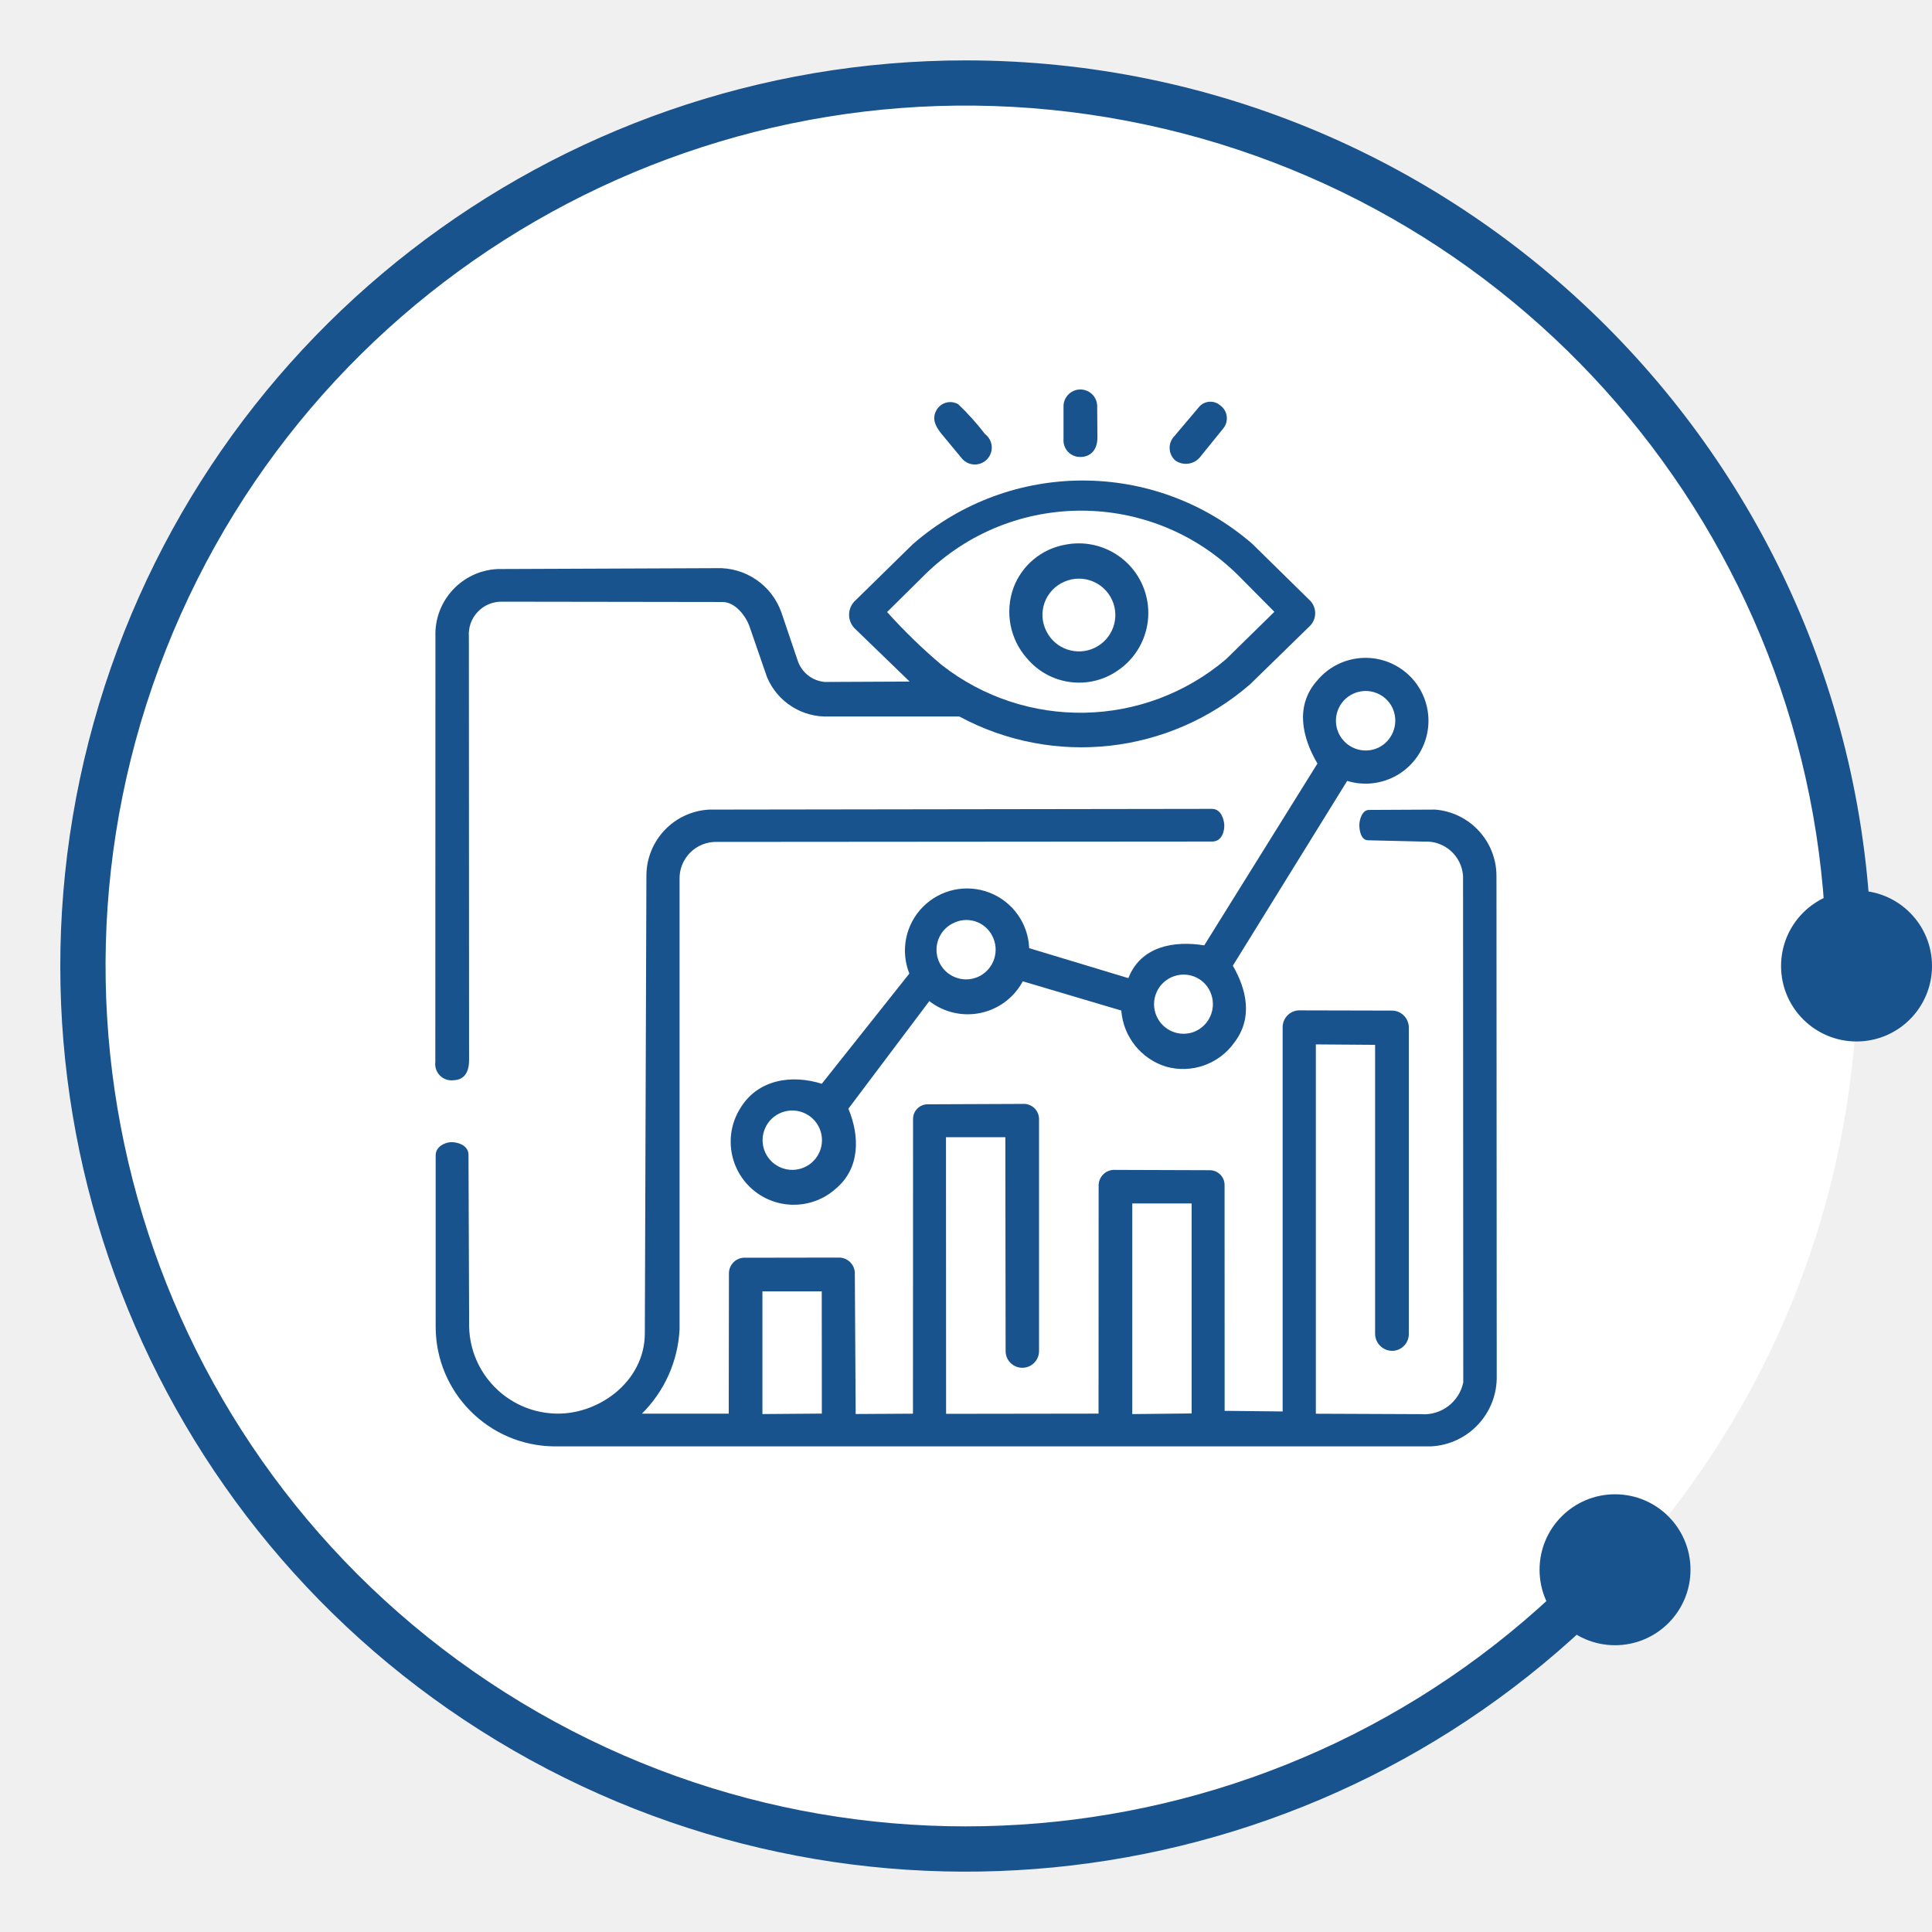
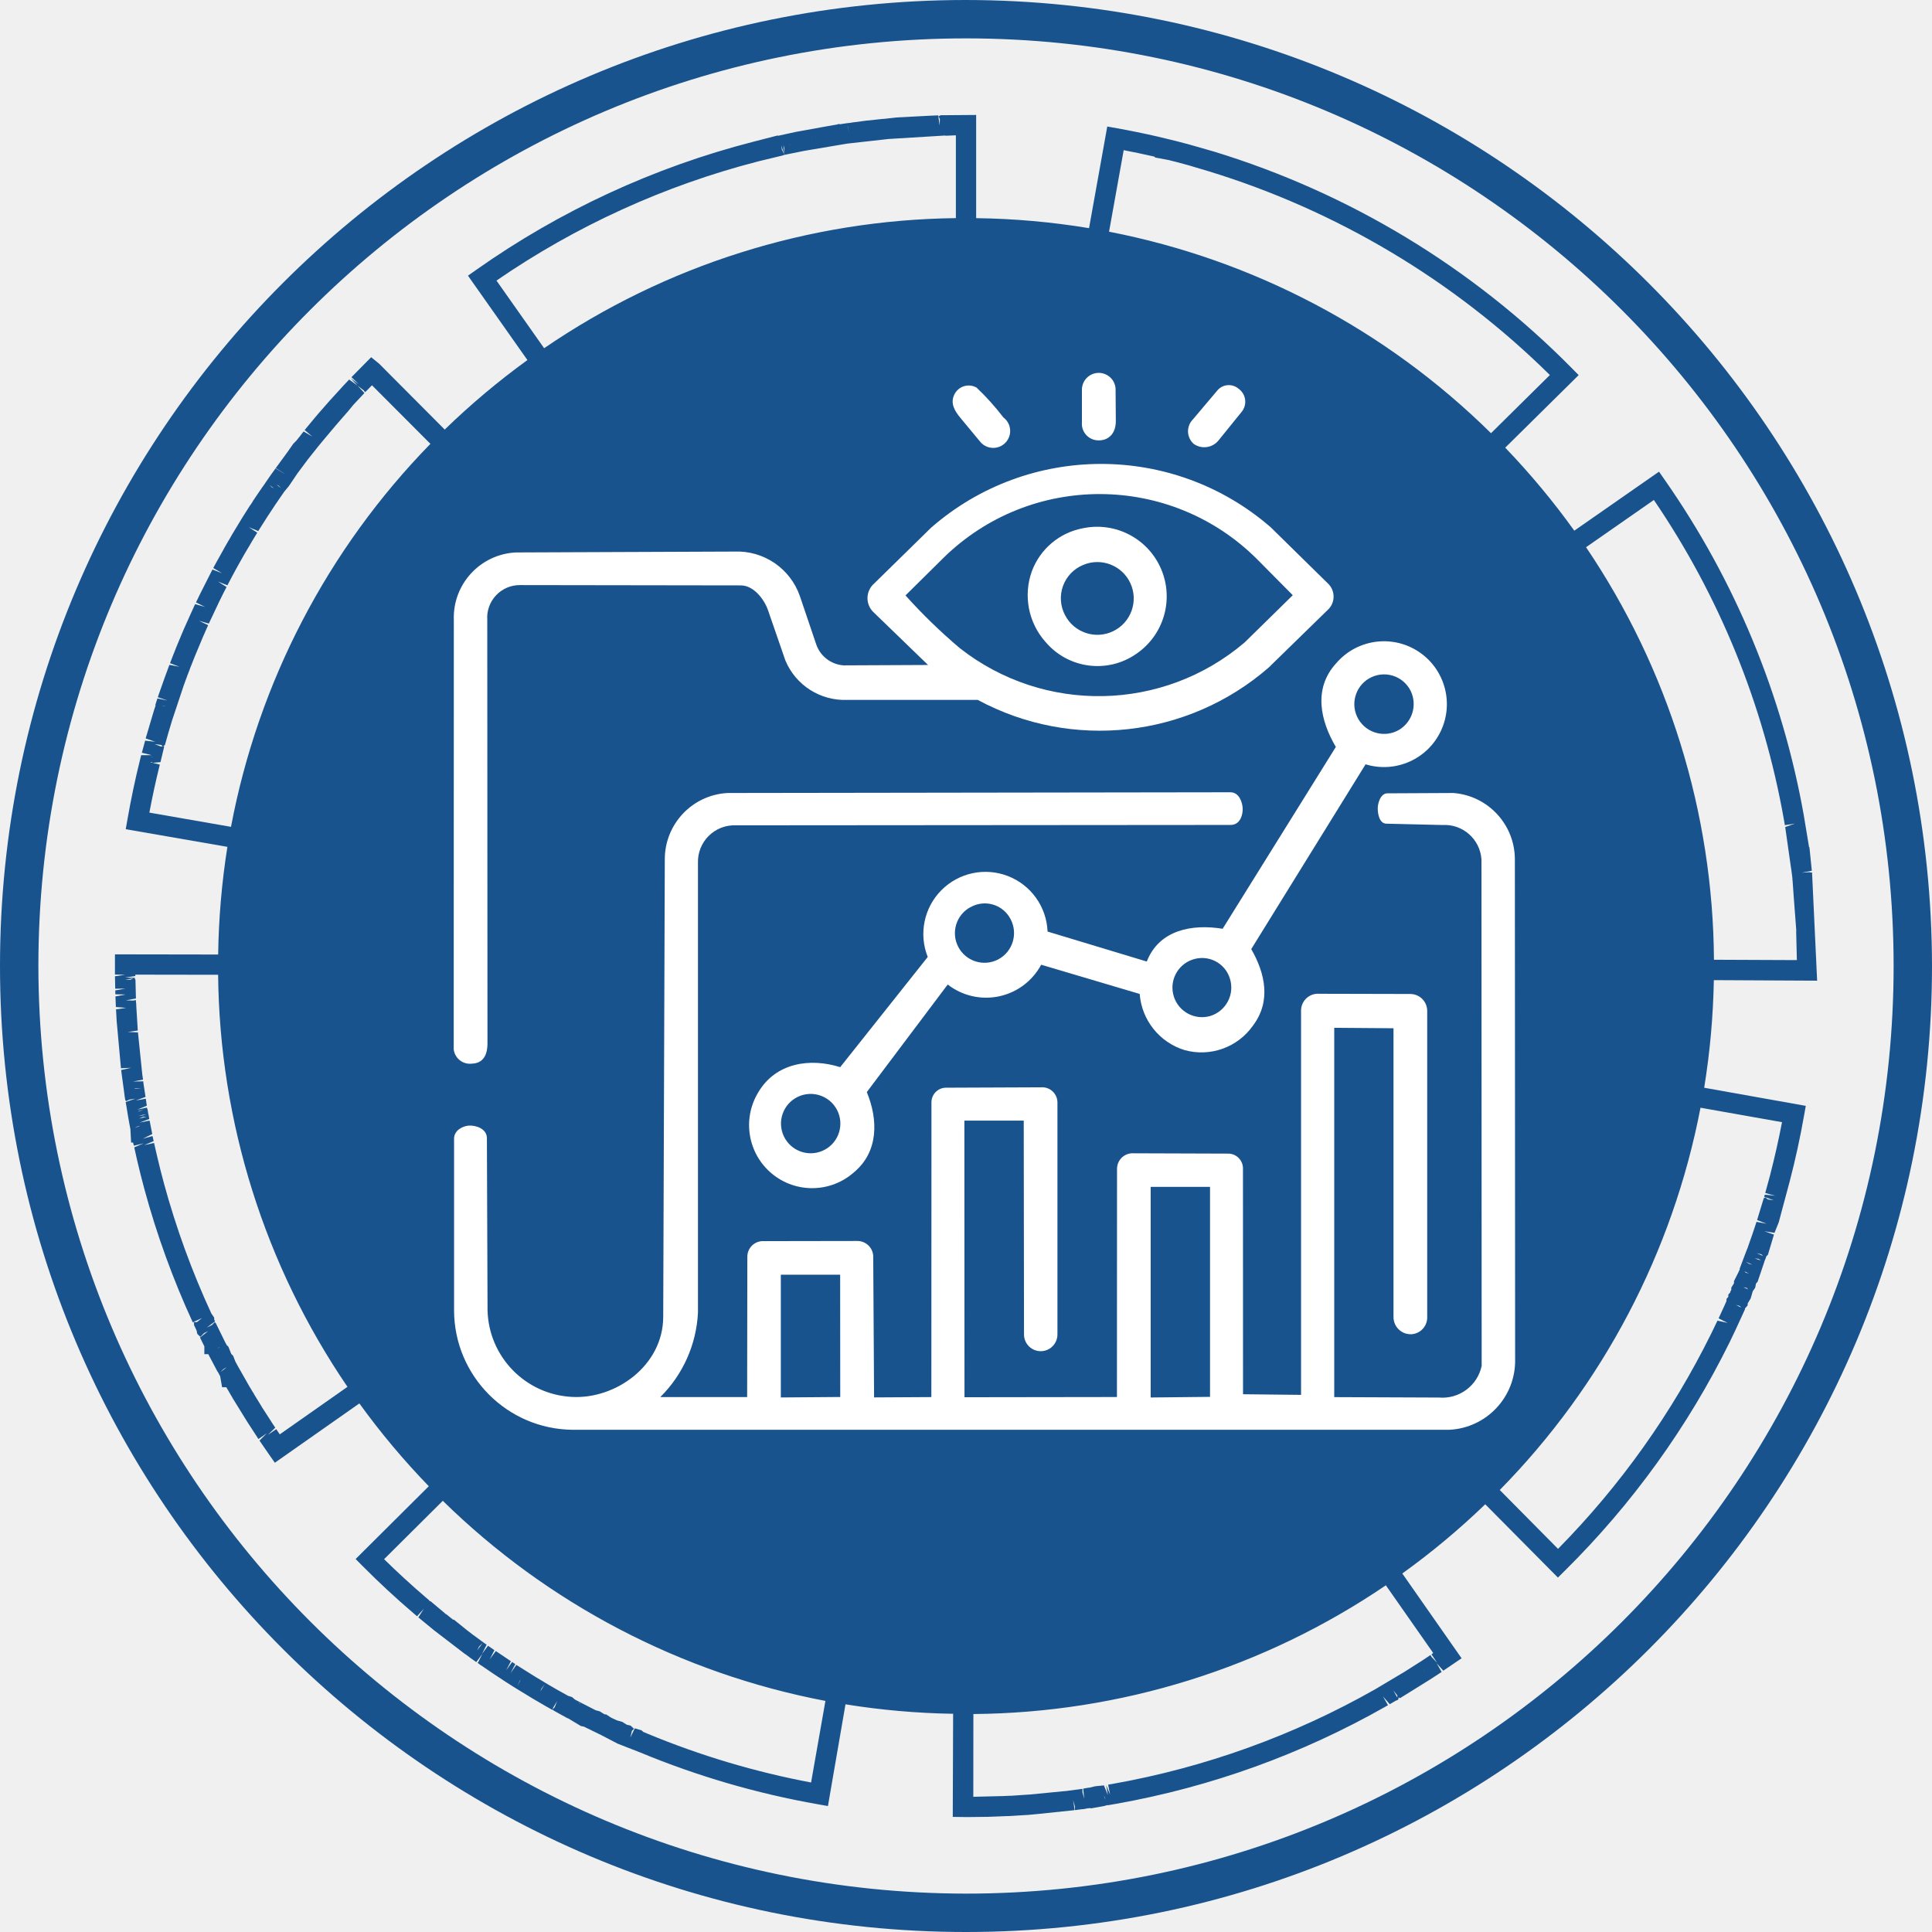
<svg xmlns="http://www.w3.org/2000/svg" width="128" height="128" viewBox="0 0 128 128">
  <defs>
    <clipPath id="clip-path">
-       <rect id="Rectángulo_456267" data-name="Rectángulo 456267" width="128" height="128" fill="none" />
+       <path id="Trazado_1031300" data-name="Trazado 1031300" d="M2.543,64A61.457,61.457,0,1,1,64,125.457,61.527,61.527,0,0,1,2.543,64M64,0a64,64,0,1,0,64,64A64.071,64.071,0,0,0,64,0Z" fill="#19538d" />
    </clipPath>
    <clipPath id="clip-path-2">
-       <rect id="Rectángulo_467128" data-name="Rectángulo 467128" width="70.318" height="70.03" fill="#19538d" />
+       <path id="Trazado_1031301" data-name="Trazado 1031301" d="M32.933,102.037h-.007Z" transform="translate(-32.926 -102.034)" fill="#19538d" />
+     </clipPath>
+     <clipPath id="clip-path-3">
+       <path id="Trazado_1031302" data-name="Trazado 1031302" d="M13.892,29.232v.035L14,29.128Z" transform="translate(-13.892 -29.128)" fill="#19538d" />
+     </clipPath>
+     <clipPath id="clip-path-4">
+       <path id="Trazado_1031303" data-name="Trazado 1031303" d="M5.943,60.755,5.938,60.7h0a.174.174,0,0,0,.005.055" transform="translate(-5.937 -60.7)" fill="#19538d" />
+     </clipPath>
+     <clipPath id="clip-path-5">
+       <path id="Trazado_1031304" data-name="Trazado 1031304" d="M107.924,54.341h0v0Z" transform="translate(-107.924 -54.311)" fill="#19538d" />
+     </clipPath>
+     <clipPath id="clip-path-6">
+       <path id="Trazado_1031305" data-name="Trazado 1031305" d="M9,42.927H9l.013-.046Z" transform="translate(-9.002 -42.882)" fill="#19538d" />
+     </clipPath>
+     <clipPath id="clip-path-7">
+       <path id="Trazado_1031306" data-name="Trazado 1031306" d="M70.389,8.864l-.034-.013h-.007c.013,0,.026.011.041.014" transform="translate(-70.348 -8.85)" fill="#19538d" />
+     </clipPath>
+     <clipPath id="clip-path-8">
+       <path id="Trazado_1031307" data-name="Trazado 1031307" d="M17.484,26.319h0v0Z" transform="translate(-17.484 -26.318)" fill="#19538d" />
+     </clipPath>
+     <clipPath id="clip-path-9">
+       <path id="Trazado_1031308" data-name="Trazado 1031308" d="M14.715,28.076a.67.67,0,0,0-.076.105l.045-.056.033-.049Z" transform="translate(-14.639 -28.076)" fill="#19538d" />
+     </clipPath>
+     <clipPath id="clip-path-10">
+       <path id="Trazado_1031309" data-name="Trazado 1031309" d="M13.917,88.659l-.009-.015ZM77.033,9.166,77.01,9.16l.023.007m-5.679,108.1-.021-.114.1.275Zm-32.727-5.316.044.021-.007.015Zm-1.132-.555-.017-.01.024.012Zm-.574-.2.013-.013-.006.017Zm-.387-.185.008-.009.1.045-.006.011Zm-1.7.31.259-.437-.161.414-.139.139Zm1.392-.456,0,0,.008,0,0,0Zm54.519-.241-.249-.446.264.33v.131Zm-56.687-.569.214-.286-.29.479Zm-1.449-.5.066-.1-.178.385-.008.009Zm59.914-.725,0-.01.049.073Zm-62.6-1.558.243-.242-.373.5Zm32.75,4.471A49.316,49.316,0,0,0,90,103.215l3.139,4.487-.117.083.374.561-.366-.382-.071-.13-.034.022,0,0-.523.349v0l-1.26.8-.006,0-1.818,1.084A54.557,54.557,0,0,1,71.9,116.371l-.3.052.132.662-.265-.639.114.664-.259-.639-.568.056-.4.095-.051,0-.356.063.07.67-.118-.424V116.7l-.065.006v0l-.3.046v-.005l-.737.1a.726.726,0,0,0-.093.005l-2.329.227c-.033,0-.061.008-.039,0l-1.226.083.118.661-.119-.667-.5.023-.041,0-1.9.047Zm-36.03-7.516-.238-.2c-.948-.812-1.879-1.665-2.774-2.543l3.889-3.868a49.436,49.436,0,0,0,25.35,13.258l-.95,5.405a54.729,54.729,0,0,1-10.819-3.226l-.3-.127-.106-.1-.455-.136-.291.608.1-.439.14-.14-.089-.076,0-.012-.149-.126-.239-.052-.3-.191-.343-.095v0l-.066-.03h0l-.33-.152-.334-.22h-.1l-.321-.2-.265-.071h0l-.989-.507v0l-.383-.2h0l-.2-.168-.259-.083h0l-.61-.34-.062-.033h0l-.621-.359h0l-.2-.12,0,0-.084-.051-.013-.009h0l-.546-.327a1.078,1.078,0,0,0-.127-.078l-1.139-.714,0,0-.031-.012-.381.542.318-.6-.212-.138-.394.547.313-.6-1-.674-.4.543.307-.6-.315-.222-.017-.01-.09-.063-.4.541.307-.608-.228-.161,0,0-.636-.47,0,.006-.311-.241h0l-.008-.006a.629.629,0,0,0-.082-.061l-.9-.725h-.07l0-.009-.362-.292h0l-.1-.076-.007.009-.093-.084,0,0-.925-.778h-.085ZM15.524,91.42l-.011-.025h0a.261.261,0,0,1,.013.031ZM13,88.878l.207-.113-.35.274h-.023Zm-.287-1.445h.02l-.169.113Zm100.765-2.651-.291-.146.251.07.1.1Zm.207-1.314.221.039.095.1Zm.162-.964-.087-.087.3.137Zm.222-.584-.222-.148.435.2Zm.367-.362.247.025.17.114Zm.128-.352.314.081.109.11Zm.981-.766,0,0c-.008.02-.017.04-.026.061Zm-.236-1.424.024,0h-.014ZM7.326,72.8l.15-.03-.331.129H7.128Zm.342-.63H7.9l-.518.129Zm-.028-.129H7.89l-.534.087Zm.042-.358-.235.117-.146.029ZM97.547,96.9a49.44,49.44,0,0,0,13.3-25.327l5.4.958c-.227,1.193-.5,2.385-.8,3.55l-.311,1.14.65.183-.681-.07-.04.139.635.234-.391-.058-.169-.139-.028.04-.051-.025-.03.083h-.006l-.429,1.407.628.245-.667-.126-.16.484,0,0-.1.3h0l-.211.6h0l-.147.424-.008,0-.5,1.323.031.013-.074.115H113.4l0,0-.335.669v.143l-.179.288v.141l-.064.127v.05l-.01,0-.123.147V84.1l-.12.14v.137l-.132.3h0l-.392.852.6.3-.674-.149-.406.841A55.008,55.008,0,0,1,101.407,100.8ZM7.187,70.277h.367l-.494.04Zm-.71-7.189L7.014,63l-.184.093Zm0-.138.672-.1v-.093l5.486.009a49.324,49.324,0,0,0,8.57,27.3l-4.486,3.148-.233-.345-.558.377.494-.473-.175-.263-.074-.111v-.006l-.626-.967,0,0-.075-.128.006.008-.467-.757v-.018l-.11-.167h0l-.134-.231a.151.151,0,0,0-.02-.031l0,.006-.827-1.454.006.012-.04-.072.017.026-.124-.228-.148-.381-.124-.124-.19-.476-.12-.121-.084-.159-.632-1.285,0,0-.067-.068-.2.2-.333.162.551-.411-.058-.121v-.131l-.187-.27A55,55,0,0,1,9.05,76.6c-.162-.6-.316-1.206-.459-1.821l-.2-.872-.658.145.631-.266-.064-.3H8.293l-.018-.032-.629.171.625-.307L8.1,72.442l-.021,0-.007-.012-.636.127.64-.239-.034-.182h0l-.012-.094-.108.014.1-.015,0-.029.006,0H8.012l-.047-.309-.041-.111.02-.008-.022,0-.009-.019-.632.134.63-.259-.067-.464-.662.118.644-.237-.137-.894h0l-.013-.139-.679.013.664-.125-.051-.347h0l-.286-2.783-.679-.029.667-.094-.1-1.64v-.083l-.031-.3-.153.038-.507-.014.669-.126-.031-1.234-.061-.12.056-.009-.066-.011-.018.007ZM8.119,48.677h.16v.04Zm.085-.333.075,0v.015Zm.622-.708-.4-.152.44.055.1.1ZM9,44.958l-.068-.031.244.062Zm1.159-.788.011-.031-.014.044,0-.013m101.582,17.6a49.34,49.34,0,0,0-8.474-27.331l4.493-3.13a54.383,54.383,0,0,1,8.607,21.13l.073.417.664-.109-.643.231.392,2.753,0-.03.092.711-.014,0,.019.108h0l.076,1.079.171,2.252-.01,0,.047,1.942ZM16.993,30.757l-.006.007Zm-.8-.287-.141-.142.279.207Zm.574.021-.268-.2.161.083.129.128Zm3.584-4.074-.01.012Zm2.477-2.708L26.7,27.59A49.438,49.438,0,0,0,13.488,52.964L8.08,52.022c.2-1.066.431-2.133.692-3.182L8.3,48.722l.516-.044.249-1.041H9.007l.062-.074.023,0h0l.013,0,.228-.808h0l.265-.886c.012-.03.022-.058.033-.095l.7-2.1,0-.008.2-.548h0l0,0A.516.516,0,0,0,10.574,43l.192-.5a.268.268,0,0,0,.012-.044.439.439,0,0,0,.041-.1c.026-.052.034-.071.029-.071l.257-.648h0l.533-1.274c.014-.031.025-.054.024-.054l0,0,.166-.377c.018-.036.031-.067.038-.085l.108-.244-.607-.291.653.186.69-1.462c.02-.036.034-.067.045-.089l.209-.424a.4.4,0,0,0,.03-.057l-.006.008.206-.4-.571-.361.628.249.309-.589h0l.137-.255h0l.13-.238h0l.153-.278h0l.127-.225h0l.251-.445h0l.212-.36h0l.141-.233h0l.141-.245h0l.09-.148.007-.013.209-.345h0l.072-.113-.566-.363.629.258.143-.227h0l.445-.7.007-.011.514-.779c.006-.011.014-.022.021-.033l0,0,.584-.85.317-.384.546-.809-.021.025.723-.97,0,0,.663-.835,0,0,.034-.04a.291.291,0,0,0,.05-.06l-.011.012.22-.268h0l.84-1,.407-.472c.036-.039.045-.056.044-.051l.35-.4a.332.332,0,0,0,.039-.042l0,0L21.6,25h0l.728-.776-.459-.493.418.321.076.111.038-.025.006,0ZM71.662,13.533l.969-5.4c.642.124,1.282.257,1.914.4l.115.026.063.062.855.16c.036.009.077.018.053.006a.746.746,0,0,0,.146.043l.135.035a.513.513,0,0,0,.079.018l0,0a.6.6,0,0,0,.1.025l.853.23v0l.066.02a.362.362,0,0,1-.065-.025h0l.094.034.219.065h0l.064.02v0l.908.269a55.178,55.178,0,0,1,22.637,13.51l-3.9,3.854a49.438,49.438,0,0,0-25.3-13.349M49.987,8.1l-.042-.28.2.6Zm.1-.312.068.225V8.39Zm.417-.028L50.49,7.7l.03.081Zm1.438-.523V7.225l.038.178Zm9.571-.088v5.486a49.329,49.329,0,0,0-27.279,8.619l-3.157-4.481a54.62,54.62,0,0,1,17.353-7.9l1.618-.391h0l.107-.044.009.017,0-.013.991-.2h0l.3-.061v0L54.307,7.7v0l2.753-.309.019,0L60.8,7.163l.035.014Zm-7.167-.585v-.05L54.433,7Zm6.16-.746-.141.07.088.185-.014.425-.095-.671-.53.022v0l-2.24.117-.836.095-.063,0-1.063.114-.026,0L54.64,6.3a.286.286,0,0,0-.07.015l-.262.031H54.3l-.479.071-.05-.024-.154.047-.017,0-1.064.187,0,0-1.349.247v0l-.2.035h-.012l-1.223.267-.066-.011-1.6.411a55.962,55.962,0,0,0-18.347,8.484l-.551.388,3.939,5.59a50.012,50.012,0,0,0-5.479,4.606L23.3,22.278l-.526-.428-1.281,1.3h0l-.017.02.006,0-.007.008.476.462-.545-.405.462.493-.554-.4a.522.522,0,0,0-.063.07l-.284.3h0l-.95,1.042h0l-.731.833h0l-.283.335h0l-.636.768.514.433L18.3,26.77l-.1.124-.017.021-.15.2c-.019.02-.039.04-.055.061l-.06.078h0l-.1.126,0,0-.2.2-.394.562,0,0L16.45,29.2l.546.341.021.021-.579-.344-.317.439a.507.507,0,0,0-.053.076l-.448.653,0,0-.031.039-.4.583h0l-.119.177c-.011.017-.022.036-.038.061l-.1.142.022-.03-.061.106h0l-.067.1h0l-.007.013.008,0-.026.035-.01,0-.068.1h0l-.486.768h0l-.653,1.077a.251.251,0,0,0-.029.047l-.184.326a.809.809,0,0,0-.083.137h0l-.234.407a.729.729,0,0,0-.068.128l-.5.892h0l-.173.322.579.344-.632-.243-.782,1.543h0l-.309.635.6.3-.658-.185-.088.19a.858.858,0,0,0-.038.087l-.169.37h0l-.458,1.022c-.009.021-.018.042-.028.067l-.152.355c-.008.019-.015.036-.021.053l0,0h0l-.277.669c-.007.014-.012.03-.018.043l-.141.361a.668.668,0,0,0-.036.085l-.236.609.629.239-.67-.13-.285.773a.2.2,0,0,0-.014.038l-.221.624h0l-.063.175h0l-.18.516h0l0,.023.631.214-.663-.134-.145.445H8.5l-.109.324h0l-.557,1.879.638.222L7.8,47.253l-.138.508h0l-.033.121h0l-.046.173.653.163h-.7l-.074.3c-.323,1.294-.6,2.62-.831,3.939l-.117.664L13.25,54.29a49.957,49.957,0,0,0-.612,7.133L5.8,61.412l0,1.339.673.013-.672.1.017.827.672-.013-.67.126.008.255.674.015-.67.125.026.63,0,.071.682.057-.669.1.04.715c0,.025,0,.044,0,.044v-.007l.287,3.15.674-.032-.66.149.024.2h0l.172,1.268h0l.035.269h0l.042.264H6.5l.033.067.219-.107.405-.064-.646.223.07.412h0l.041.257h0l.051.309h0l.1.557h0l.058.3-.006,0,.047.85H7l.055.21.653-.161-.629.269.2.9q.22.937.47,1.862a56.383,56.383,0,0,0,3.206,8.831l.612-.284-.335.27h-.214l.03.147-.022.018.183.39.045.222.2.2.254-.253.268-.13-.541.428.288.584v.515h.259l.572,1.083.01.021.1.152h0l.018.044,0,0,.09.168.126.723h.279l.411.705V90.8l.979,1.586h0l.585.9h0l.156.239.553-.384-.486.484q.31.462.631.917l.387.552,5.6-3.93a49.79,49.79,0,0,0,4.6,5.486l-4.848,4.823.476.479c1.066,1.073,2.186,2.112,3.335,3.093l.259.222.45-.5-.365.573,1.03.846v0l2.013,1.544c.033.026.082.06.082.052l.34.256.024.018.35.247.4-.542-.271.541-.047.047.225.168.009,0,.814.554a.558.558,0,0,0,.078.053l.649.427a.432.432,0,0,0,.044.03l.561.358a.087.087,0,0,0,.021.014l.024.014h0l.162.1v0l.769.468v0l.253.155h0l.145.086v0l.878.512.008,0a.841.841,0,0,0,.094.055l.212.12,0-.005.03.01.006-.011.064.051,0,.008.886.489.072.03,0-.006.844.509.2.04h0l1.13.552,1.109.577,1.5.586a56.031,56.031,0,0,0,11.766,3.429l.663.117L54.2,111.1a49.764,49.764,0,0,0,7.131.627l-.024,6.831.969.012,1.171-.014h.1l1.312-.051a.975.975,0,0,0,.109,0l.254-.013a.6.6,0,0,0,.09-.006l.839-.052.068,0,.658-.061h0l2.471-.258v-.006l.034-.011-.1-.652.121.428v.231l.058,0,.019,0,.078-.018h0l.343-.042h.06l.31-.06h.067l.073-.015.046.024.886-.157.22-.066.008.017.579-.1a55.875,55.875,0,0,0,17.828-6.436l.164-.094-.334-.584.451.518.353-.205h0l.1-.053.045,0,.078-.077-.006-.01.029-.029-.044-.045.079-.019.036.045,2.023-1.258,0,0,.557-.363,0,0,.067-.045a.963.963,0,0,0,.121-.076l-.338-.584.443.492,0,.01h0l0,0,1.216-.825-3.928-5.618a49.776,49.776,0,0,0,5.495-4.586l4.815,4.857.479-.475a56.391,56.391,0,0,0,10.9-15.123c.118-.242.236-.483.387-.81l.638-1.389-.023-.009.056-.082h.007l.127-.149v-.121l.2-.339.139-.476,0,0,.161-.233.05-.268.111-.132.418-1.238h0l.033-.087-.009,0,.115-.286h0l.01-.031-.021-.006.135-.136.4-1.335-.636-.222.672.108.279-.692.734-2.741c.37-1.416.686-2.87.942-4.319l.118-.662-6.731-1.2a50.03,50.03,0,0,0,.639-7.129l6.844.035-.337-7.166-.129,0-.022-.022-.524.033.66-.128-.158-1.548-.031-.029v-.024L117.69,52.2a55.773,55.773,0,0,0-9.207-22.214l-.385-.553-5.613,3.91a49.988,49.988,0,0,0-4.576-5.5l4.866-4.807-.473-.479A56.55,56.55,0,0,0,78.618,8.228l-1.79-.512a.5.5,0,0,0-.053-.011L76.753,7.7l-.55-.145a.89.89,0,0,0-.087-.024l-1.265-.306q-1.311-.3-2.645-.541l-.663-.118L70.336,13.3a49.831,49.831,0,0,0-7.479-.663V5.8Z" transform="translate(-5.798 -5.797)" fill="#19538d" />
+     </clipPath>
+     <clipPath id="clip-path-11">
+       <rect id="Rectángulo_467128" data-name="Rectángulo 467128" width="70.318" height="70.03" fill="#fff" />
    </clipPath>
  </defs>
-   <g id="Grupo_1180291" data-name="Grupo 1180291" transform="translate(511.746 8527) rotate(180)">
-     <path id="Trazado_999622" data-name="Trazado 999622" d="M59.07,0A59.07,59.07,0,1,1,0,59.07,59.071,59.071,0,0,1,59.07,0" transform="translate(388.676 8403.93)" fill="#fff" />
-     <g id="Grupo_1179902" data-name="Grupo 1179902" transform="translate(383.746 8399)">
-       <g id="Grupo_1179905" data-name="Grupo 1179905" clip-path="url(#clip-path)">
-         <path id="Trazado_999618" data-name="Trazado 999618" d="M64,0A64,64,0,1,1,0,64,64,64,0,0,1,64,0" fill="none" />
-         <path id="Trazado_999619" data-name="Trazado 999619" d="M5,59a5,5,0,1,1-5,5,5,5,0,0,1,5-5" fill="#19538d" />
-         <path id="Trazado_999620" data-name="Trazado 999620" d="M21,19a5,5,0,1,1-5,5,5,5,0,0,1,5-5" fill="#19538d" />
-         <path id="Trazado_999621" data-name="Trazado 999621" d="M64,124A60.068,60.068,0,0,1,4,64H7A57,57,0,1,0,22.408,25.024L20.22,22.972A60,60,0,1,1,64,124" fill="#19538d" />
-         <rect id="Rectángulo_456268" data-name="Rectángulo 456268" width="128" height="128" fill="none" />
-         <rect id="Rectángulo_456269" data-name="Rectángulo 456269" width="128" height="128" fill="none" />
+   <g id="Grupo_1189542" data-name="Grupo 1189542" transform="translate(-1273.977 -7094.898)">
+     <g id="Grupo_1180190" data-name="Grupo 1180190" transform="translate(1273.977 7094.898)">
+       <g id="Grupo_1180171" data-name="Grupo 1180171" transform="translate(0 0)">
+         <g id="Grupo_1180170" data-name="Grupo 1180170" clip-path="url(#clip-path)">
+           <path id="Trazado_1031398" data-name="Trazado 1031398" d="M.273.273H181.292V181.291H.272Z" transform="translate(-64.385 64) rotate(-45)" fill="#19538d" />
+         </g>
+       </g>
+       <g id="Grupo_1180173" data-name="Grupo 1180173" transform="translate(37.039 112.569)">
+         <g id="Grupo_1180172" data-name="Grupo 1180172" clip-path="url(#clip-path-2)">
+           <rect id="Rectángulo_458951" data-name="Rectángulo 458951" width="0.007" height="0.007" transform="translate(-0.001 0.001) rotate(-45)" fill="#19538d" />
+         </g>
+       </g>
+       <g id="Grupo_1180175" data-name="Grupo 1180175" transform="translate(18.244 32.762)">
+         <g id="Grupo_1180174" data-name="Grupo 1180174" clip-path="url(#clip-path-3)">
+           <rect id="Rectángulo_458952" data-name="Rectángulo 458952" width="0.174" height="0.174" transform="matrix(0.707, -0.707, 0.707, 0.707, -0.07, 0.07)" fill="#19538d" />
+         </g>
+       </g>
+       <g id="Grupo_1180177" data-name="Grupo 1180177" transform="translate(7.797 68.279)">
+         <g id="Grupo_1180176" data-name="Grupo 1180176" clip-path="url(#clip-path-4)">
+           <rect id="Rectángulo_458953" data-name="Rectángulo 458953" width="0.044" height="0.044" transform="translate(-0.028 0.028) rotate(-45.002)" fill="#19538d" />
+         </g>
+       </g>
+       <g id="Grupo_1180179" data-name="Grupo 1180179" transform="translate(120.303 61.094)">
+         <g id="Grupo_1180178" data-name="Grupo 1180178" clip-path="url(#clip-path-5)">
+           <path id="Trazado_1031310" data-name="Trazado 1031310" d="M0,0l.02,0,0,.02L0,.023Z" transform="translate(-0.015 0.015) rotate(-45.009)" fill="#19538d" />
+         </g>
+       </g>
+       <g id="Grupo_1180181" data-name="Grupo 1180181" transform="translate(11.822 48.237)">
+         <g id="Grupo_1180180" data-name="Grupo 1180180" clip-path="url(#clip-path-6)">
+           <rect id="Rectángulo_458955" data-name="Rectángulo 458955" width="0.042" height="0.042" transform="translate(-0.023 0.023) rotate(-44.999)" fill="#19538d" />
+         </g>
+       </g>
+       <g id="Grupo_1180183" data-name="Grupo 1180183" transform="translate(79.133 11.622)">
+         <g id="Grupo_1180182" data-name="Grupo 1180182" clip-path="url(#clip-path-7)">
+           <rect id="Rectángulo_458956" data-name="Rectángulo 458956" width="0.039" height="0.039" transform="matrix(0.707, -0.707, 0.707, 0.707, -0.007, 0.007)" fill="#19538d" />
+         </g>
+       </g>
+       <g id="Grupo_1180185" data-name="Grupo 1180185" transform="translate(22.961 29.606)">
+         <g id="Grupo_1180184" data-name="Grupo 1180184" clip-path="url(#clip-path-8)">
+           <rect id="Rectángulo_458957" data-name="Rectángulo 458957" width="0.003" height="0.003" transform="matrix(0.706, -0.708, 0.708, 0.706, -0.001, 0.001)" fill="#19538d" />
+         </g>
+       </g>
+       <g id="Grupo_1180187" data-name="Grupo 1180187" transform="translate(19.225 31.58)">
+         <g id="Grupo_1180186" data-name="Grupo 1180186" clip-path="url(#clip-path-9)">
+           <rect id="Rectángulo_458958" data-name="Rectángulo 458958" width="0.129" height="0.129" transform="translate(-0.053 0.053) rotate(-45)" fill="#19538d" />
+         </g>
+       </g>
+       <g id="Grupo_1180189" data-name="Grupo 1180189" transform="translate(7.614 7.613)">
+         <g id="Grupo_1180188" data-name="Grupo 1180188" clip-path="url(#clip-path-10)">
+           <path id="Trazado_1031399" data-name="Trazado 1031399" d="M.273.273H159.759V159.759H.272Z" transform="translate(-56.773 56.388) rotate(-45)" fill="#19538d" />
+         </g>
      </g>
    </g>
-     <g id="Grupo_1180977" data-name="Grupo 1180977" transform="translate(482.905 8501.2) rotate(180)">
-       <g id="Grupo_1180976" data-name="Grupo 1180976" clip-path="url(#clip-path-2)">
-         <path id="Trazado_1033126" data-name="Trazado 1033126" d="M52.371,158.963l3.844.041,0-25.43a1.119,1.119,0,0,1,1.207-1.143l6.019.014a1.123,1.123,0,0,1,1.132,1.155l0,20.228a1.115,1.115,0,0,1-1,1.156,1.137,1.137,0,0,1-1.233-1.152l0-19.117-3.926-.03,0,24.469,6.944.028a2.656,2.656,0,0,0,2.823-2.1l-.014-33.554a2.445,2.445,0,0,0-2.588-2.278l-3.711-.088c-.483-.011-.576-.7-.572-1.027,0-.289.167-.982.637-.984l4.384-.022a4.415,4.415,0,0,1,4.064,4.416l.017,33.089a4.584,4.584,0,0,1-4.371,4.684H7.959A7.931,7.931,0,0,1,.1,153.4l0-11.364c0-.574.588-.837.956-.869.455-.039,1.217.19,1.219.822l.043,11.423a5.891,5.891,0,0,0,5.565,5.726c2.913.175,6.063-2.069,6.074-5.294l.105-30.315a4.393,4.393,0,0,1,4.161-4.4l33.308-.048c.614,0,.8.721.816,1.054.02.382-.132,1.109-.8,1.11l-32.807.025a2.415,2.415,0,0,0-2.481,2.492l0,29.8a8.473,8.473,0,0,1-2.495,5.588h5.753l.013-9.277a1.034,1.034,0,0,1,1.093-1.054l6.173-.01a1.051,1.051,0,0,1,1.074.977l.057,9.387,3.795-.022.006-19.517a.969.969,0,0,1,.94-.98l6.32-.026a1.011,1.011,0,0,1,1.087,1.035l0,15.307a1.108,1.108,0,1,1-2.215,0l-.018-14.136H33.91l.007,18.327,10.1-.014.006-15.1A1.033,1.033,0,0,1,45.134,143l6.3.021a.984.984,0,0,1,.933,1.028Zm-2.186.173,0-13.913-3.933,0v13.955Zm-24.5.009-.006-8.1h-3.93l0,8.131Z" transform="translate(-0.077 -91.291)" fill="#19538d" />
-         <path id="Trazado_1033127" data-name="Trazado 1033127" d="M2.236,64.266c0,.926-.408,1.317-1.022,1.339A1.081,1.081,0,0,1,0,64.4L.007,36.207a4.324,4.324,0,0,1,4.112-4.469l14.472-.058a4.4,4.4,0,0,1,4.349,2.967L24.007,37.8a2.068,2.068,0,0,0,1.818,1.419l5.6-.026-3.654-3.535a1.289,1.289,0,0,1,.09-1.868l3.775-3.7a17.136,17.136,0,0,1,22.49-.022l3.767,3.7a1.2,1.2,0,0,1-.011,1.8l-3.894,3.8a17.047,17.047,0,0,1-19.273,2.138H26.075a4.252,4.252,0,0,1-4.1-2.608l-1.153-3.337c-.239-.692-.931-1.638-1.8-1.64L4.388,33.9a2.158,2.158,0,0,0-2.165,2.312ZM52.4,37.7l3.19-3.129L53.2,32.16a14.772,14.772,0,0,0-20.741-.075l-2.527,2.5a36.31,36.31,0,0,0,3.606,3.5A14.906,14.906,0,0,0,52.4,37.7" transform="translate(0 -19.837)" fill="#19538d" />
-         <path id="Trazado_1033128" data-name="Trazado 1033128" d="M91.691,106.051c.753,1.82.787,3.936-.834,5.3a4.178,4.178,0,0,1-6.359-5.28c1.159-1.969,3.432-2.3,5.43-1.671l5.8-7.3a4.117,4.117,0,1,1,7.939-1.684l6.573,1.986c.818-2.1,3-2.5,5.026-2.171l7.5-12.047c-1.023-1.729-1.509-3.862.011-5.53a4.167,4.167,0,1,1,1.959,6.681l-7.575,12.243c.914,1.586,1.34,3.456.107,5.079a4.169,4.169,0,0,1-4.538,1.608,4.226,4.226,0,0,1-2.959-3.716l-6.527-1.936a4.141,4.141,0,0,1-6.192,1.312Zm33.268-27.4a1.972,1.972,0,1,0,2.008,3.395,2,2,0,0,0,.765-2.558,1.966,1.966,0,0,0-2.773-.836M98.572,93.79a1.961,1.961,0,0,0,1.834,3.467,1.977,1.977,0,0,0,.812-2.662,1.918,1.918,0,0,0-2.646-.8m14.7,3.478a1.959,1.959,0,0,0,1.174,3.737,1.971,1.971,0,0,0,1.3-2.485,1.927,1.927,0,0,0-2.471-1.252M87.1,106.375a1.967,1.967,0,1,0,2.7,1.035,1.969,1.969,0,0,0-2.7-1.035" transform="translate(-64.323 -58.398)" fill="#19538d" />
-         <path id="Trazado_1033129" data-name="Trazado 1033129" d="M145.011,5.636a1.122,1.122,0,1,1-1.569,1.572l-1.266-1.527c-.388-.468-.7-.974-.414-1.558a1.052,1.052,0,0,1,1.475-.461,17.042,17.042,0,0,1,1.774,1.974" transform="translate(-108.595 -2.682)" fill="#19538d" />
-         <path id="Trazado_1033130" data-name="Trazado 1033130" d="M210.506,7.13a1.214,1.214,0,0,1-1.663.254,1.118,1.118,0,0,1-.052-1.624l1.595-1.888a.993.993,0,0,1,1.425-.147,1.059,1.059,0,0,1,.2,1.546Z" transform="translate(-159.817 -2.675)" fill="#19538d" />
-         <path id="Trazado_1033131" data-name="Trazado 1033131" d="M180.6,3.176c.007.883-.51,1.3-1.122,1.3a1.1,1.1,0,0,1-1.124-1.189V1.175a1.117,1.117,0,1,1,2.231.006Z" transform="translate(-136.734 0)" fill="#19538d" />
-         <path id="Trazado_1033132" data-name="Trazado 1033132" d="M164.107,51.387a4.665,4.665,0,0,1-.893-4.681,4.491,4.491,0,0,1,3.392-2.844,4.609,4.609,0,0,1,3.527,8.322,4.5,4.5,0,0,1-6.026-.8M166.6,46.3a2.387,2.387,0,0,0-1.193,3.316A2.41,2.41,0,1,0,166.6,46.3" transform="translate(-124.908 -33.567)" fill="#19538d" />
+     <g id="Grupo_1189553" data-name="Grupo 1189553" transform="translate(1304.037 7119.598)">
+       <g id="Grupo_1180976" data-name="Grupo 1180976" clip-path="url(#clip-path-11)">
+         <path id="Trazado_1033126" data-name="Trazado 1033126" d="M52.371,158.963l3.844.041,0-25.43a1.119,1.119,0,0,1,1.207-1.143l6.019.014a1.123,1.123,0,0,1,1.132,1.155l0,20.228a1.115,1.115,0,0,1-1,1.156,1.137,1.137,0,0,1-1.233-1.152l0-19.117-3.926-.03,0,24.469,6.944.028a2.656,2.656,0,0,0,2.823-2.1l-.014-33.554a2.445,2.445,0,0,0-2.588-2.278l-3.711-.088c-.483-.011-.576-.7-.572-1.027,0-.289.167-.982.637-.984l4.384-.022a4.415,4.415,0,0,1,4.064,4.416l.017,33.089a4.584,4.584,0,0,1-4.371,4.684H7.959A7.931,7.931,0,0,1,.1,153.4l0-11.364c0-.574.588-.837.956-.869.455-.039,1.217.19,1.219.822l.043,11.423a5.891,5.891,0,0,0,5.565,5.726c2.913.175,6.063-2.069,6.074-5.294l.105-30.315a4.393,4.393,0,0,1,4.161-4.4l33.308-.048c.614,0,.8.721.816,1.054.02.382-.132,1.109-.8,1.11l-32.807.025a2.415,2.415,0,0,0-2.481,2.492l0,29.8a8.473,8.473,0,0,1-2.495,5.588h5.753l.013-9.277a1.034,1.034,0,0,1,1.093-1.054l6.173-.01a1.051,1.051,0,0,1,1.074.977l.057,9.387,3.795-.022.006-19.517a.969.969,0,0,1,.94-.98l6.32-.026a1.011,1.011,0,0,1,1.087,1.035l0,15.307a1.108,1.108,0,1,1-2.215,0l-.018-14.136H33.91l.007,18.327,10.1-.014.006-15.1A1.033,1.033,0,0,1,45.134,143l6.3.021a.984.984,0,0,1,.933,1.028Zm-2.186.173,0-13.913-3.933,0v13.955Zm-24.5.009-.006-8.1h-3.93l0,8.131Z" transform="translate(-0.077 -91.291)" fill="#fff" />
+         <path id="Trazado_1033127" data-name="Trazado 1033127" d="M2.236,64.266c0,.926-.408,1.317-1.022,1.339A1.081,1.081,0,0,1,0,64.4L.007,36.207a4.324,4.324,0,0,1,4.112-4.469l14.472-.058a4.4,4.4,0,0,1,4.349,2.967L24.007,37.8a2.068,2.068,0,0,0,1.818,1.419l5.6-.026-3.654-3.535a1.289,1.289,0,0,1,.09-1.868l3.775-3.7a17.136,17.136,0,0,1,22.49-.022l3.767,3.7a1.2,1.2,0,0,1-.011,1.8l-3.894,3.8a17.047,17.047,0,0,1-19.273,2.138H26.075a4.252,4.252,0,0,1-4.1-2.608l-1.153-3.337c-.239-.692-.931-1.638-1.8-1.64L4.388,33.9a2.158,2.158,0,0,0-2.165,2.312ZM52.4,37.7l3.19-3.129L53.2,32.16a14.772,14.772,0,0,0-20.741-.075l-2.527,2.5a36.31,36.31,0,0,0,3.606,3.5A14.906,14.906,0,0,0,52.4,37.7" transform="translate(0 -19.837)" fill="#fff" />
+         <path id="Trazado_1033128" data-name="Trazado 1033128" d="M91.691,106.051c.753,1.82.787,3.936-.834,5.3a4.178,4.178,0,0,1-6.359-5.28c1.159-1.969,3.432-2.3,5.43-1.671l5.8-7.3a4.117,4.117,0,1,1,7.939-1.684l6.573,1.986c.818-2.1,3-2.5,5.026-2.171l7.5-12.047c-1.023-1.729-1.509-3.862.011-5.53a4.167,4.167,0,1,1,1.959,6.681l-7.575,12.243c.914,1.586,1.34,3.456.107,5.079a4.169,4.169,0,0,1-4.538,1.608,4.226,4.226,0,0,1-2.959-3.716l-6.527-1.936a4.141,4.141,0,0,1-6.192,1.312Zm33.268-27.4a1.972,1.972,0,1,0,2.008,3.395,2,2,0,0,0,.765-2.558,1.966,1.966,0,0,0-2.773-.836M98.572,93.79a1.961,1.961,0,0,0,1.834,3.467,1.977,1.977,0,0,0,.812-2.662,1.918,1.918,0,0,0-2.646-.8m14.7,3.478a1.959,1.959,0,0,0,1.174,3.737,1.971,1.971,0,0,0,1.3-2.485,1.927,1.927,0,0,0-2.471-1.252M87.1,106.375a1.967,1.967,0,1,0,2.7,1.035,1.969,1.969,0,0,0-2.7-1.035" transform="translate(-64.323 -58.398)" fill="#fff" />
+         <path id="Trazado_1033129" data-name="Trazado 1033129" d="M145.011,5.636a1.122,1.122,0,1,1-1.569,1.572l-1.266-1.527c-.388-.468-.7-.974-.414-1.558a1.052,1.052,0,0,1,1.475-.461,17.042,17.042,0,0,1,1.774,1.974" transform="translate(-108.595 -2.682)" fill="#fff" />
+         <path id="Trazado_1033130" data-name="Trazado 1033130" d="M210.506,7.13a1.214,1.214,0,0,1-1.663.254,1.118,1.118,0,0,1-.052-1.624l1.595-1.888a.993.993,0,0,1,1.425-.147,1.059,1.059,0,0,1,.2,1.546Z" transform="translate(-159.817 -2.675)" fill="#fff" />
+         <path id="Trazado_1033131" data-name="Trazado 1033131" d="M180.6,3.176c.007.883-.51,1.3-1.122,1.3a1.1,1.1,0,0,1-1.124-1.189V1.175a1.117,1.117,0,1,1,2.231.006Z" transform="translate(-136.734 0)" fill="#fff" />
+         <path id="Trazado_1033132" data-name="Trazado 1033132" d="M164.107,51.387a4.665,4.665,0,0,1-.893-4.681,4.491,4.491,0,0,1,3.392-2.844,4.609,4.609,0,0,1,3.527,8.322,4.5,4.5,0,0,1-6.026-.8M166.6,46.3a2.387,2.387,0,0,0-1.193,3.316A2.41,2.41,0,1,0,166.6,46.3" transform="translate(-124.908 -33.567)" fill="#fff" />
      </g>
    </g>
  </g>
</svg>
